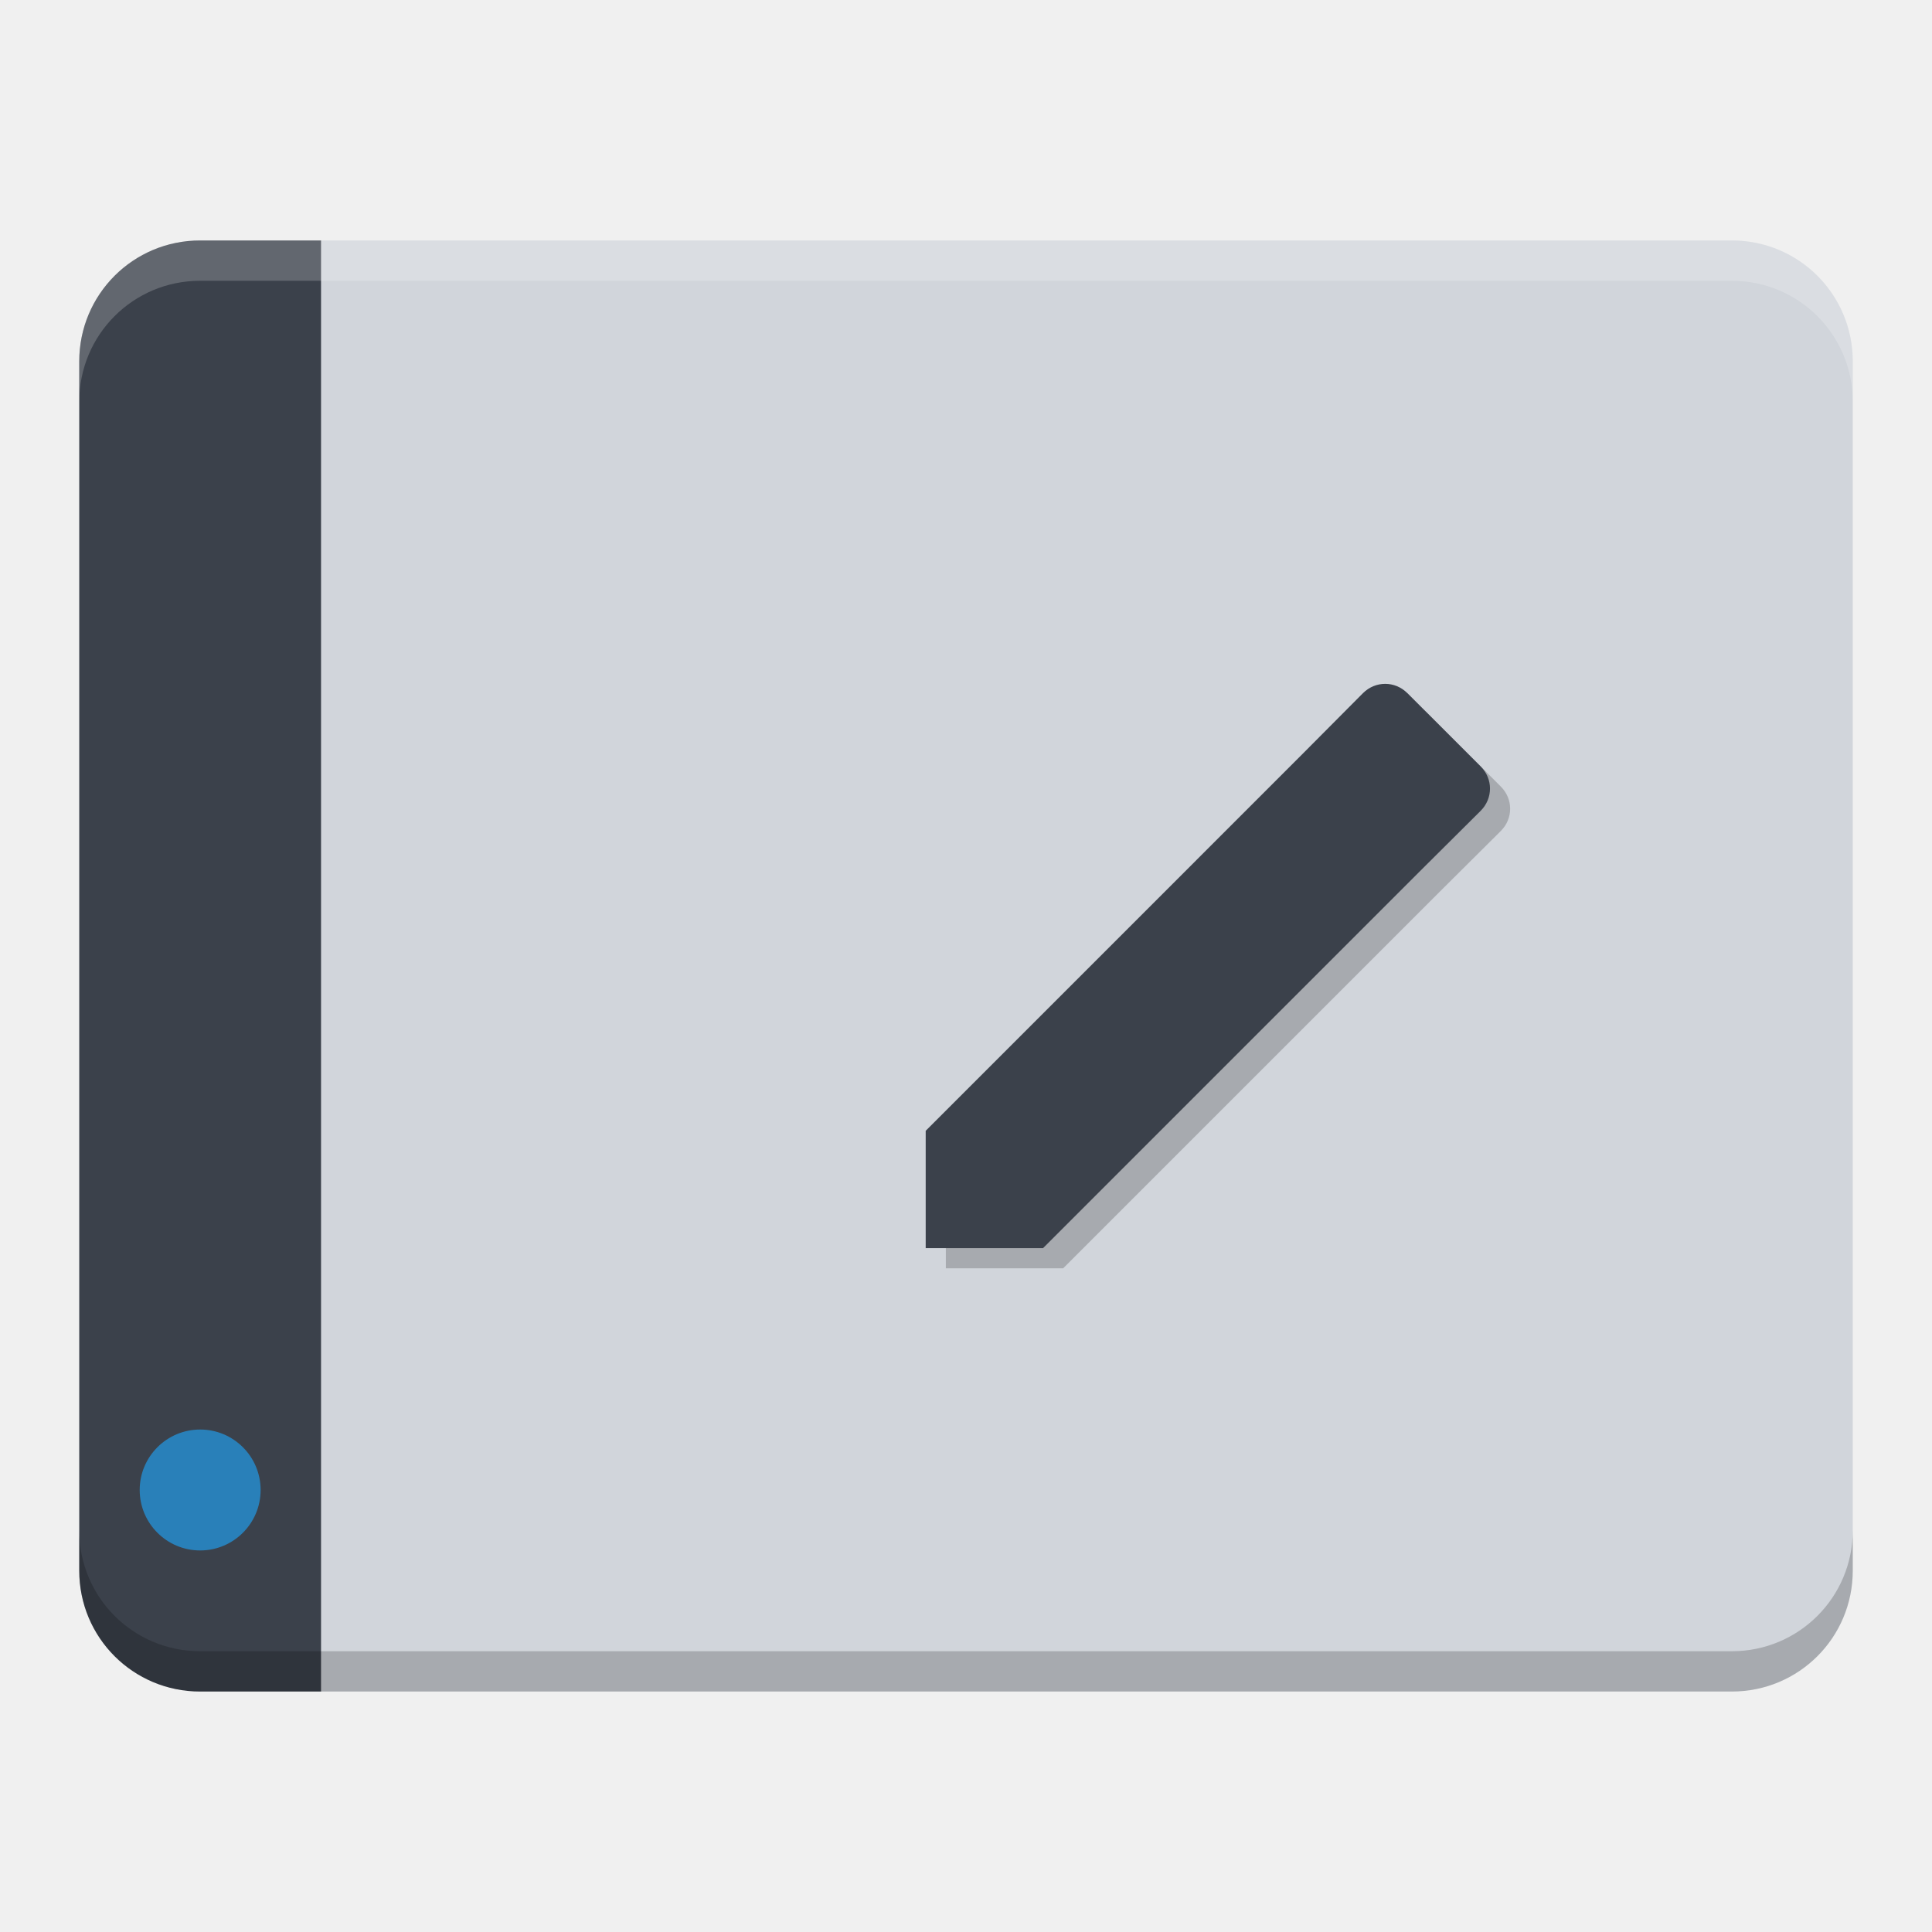
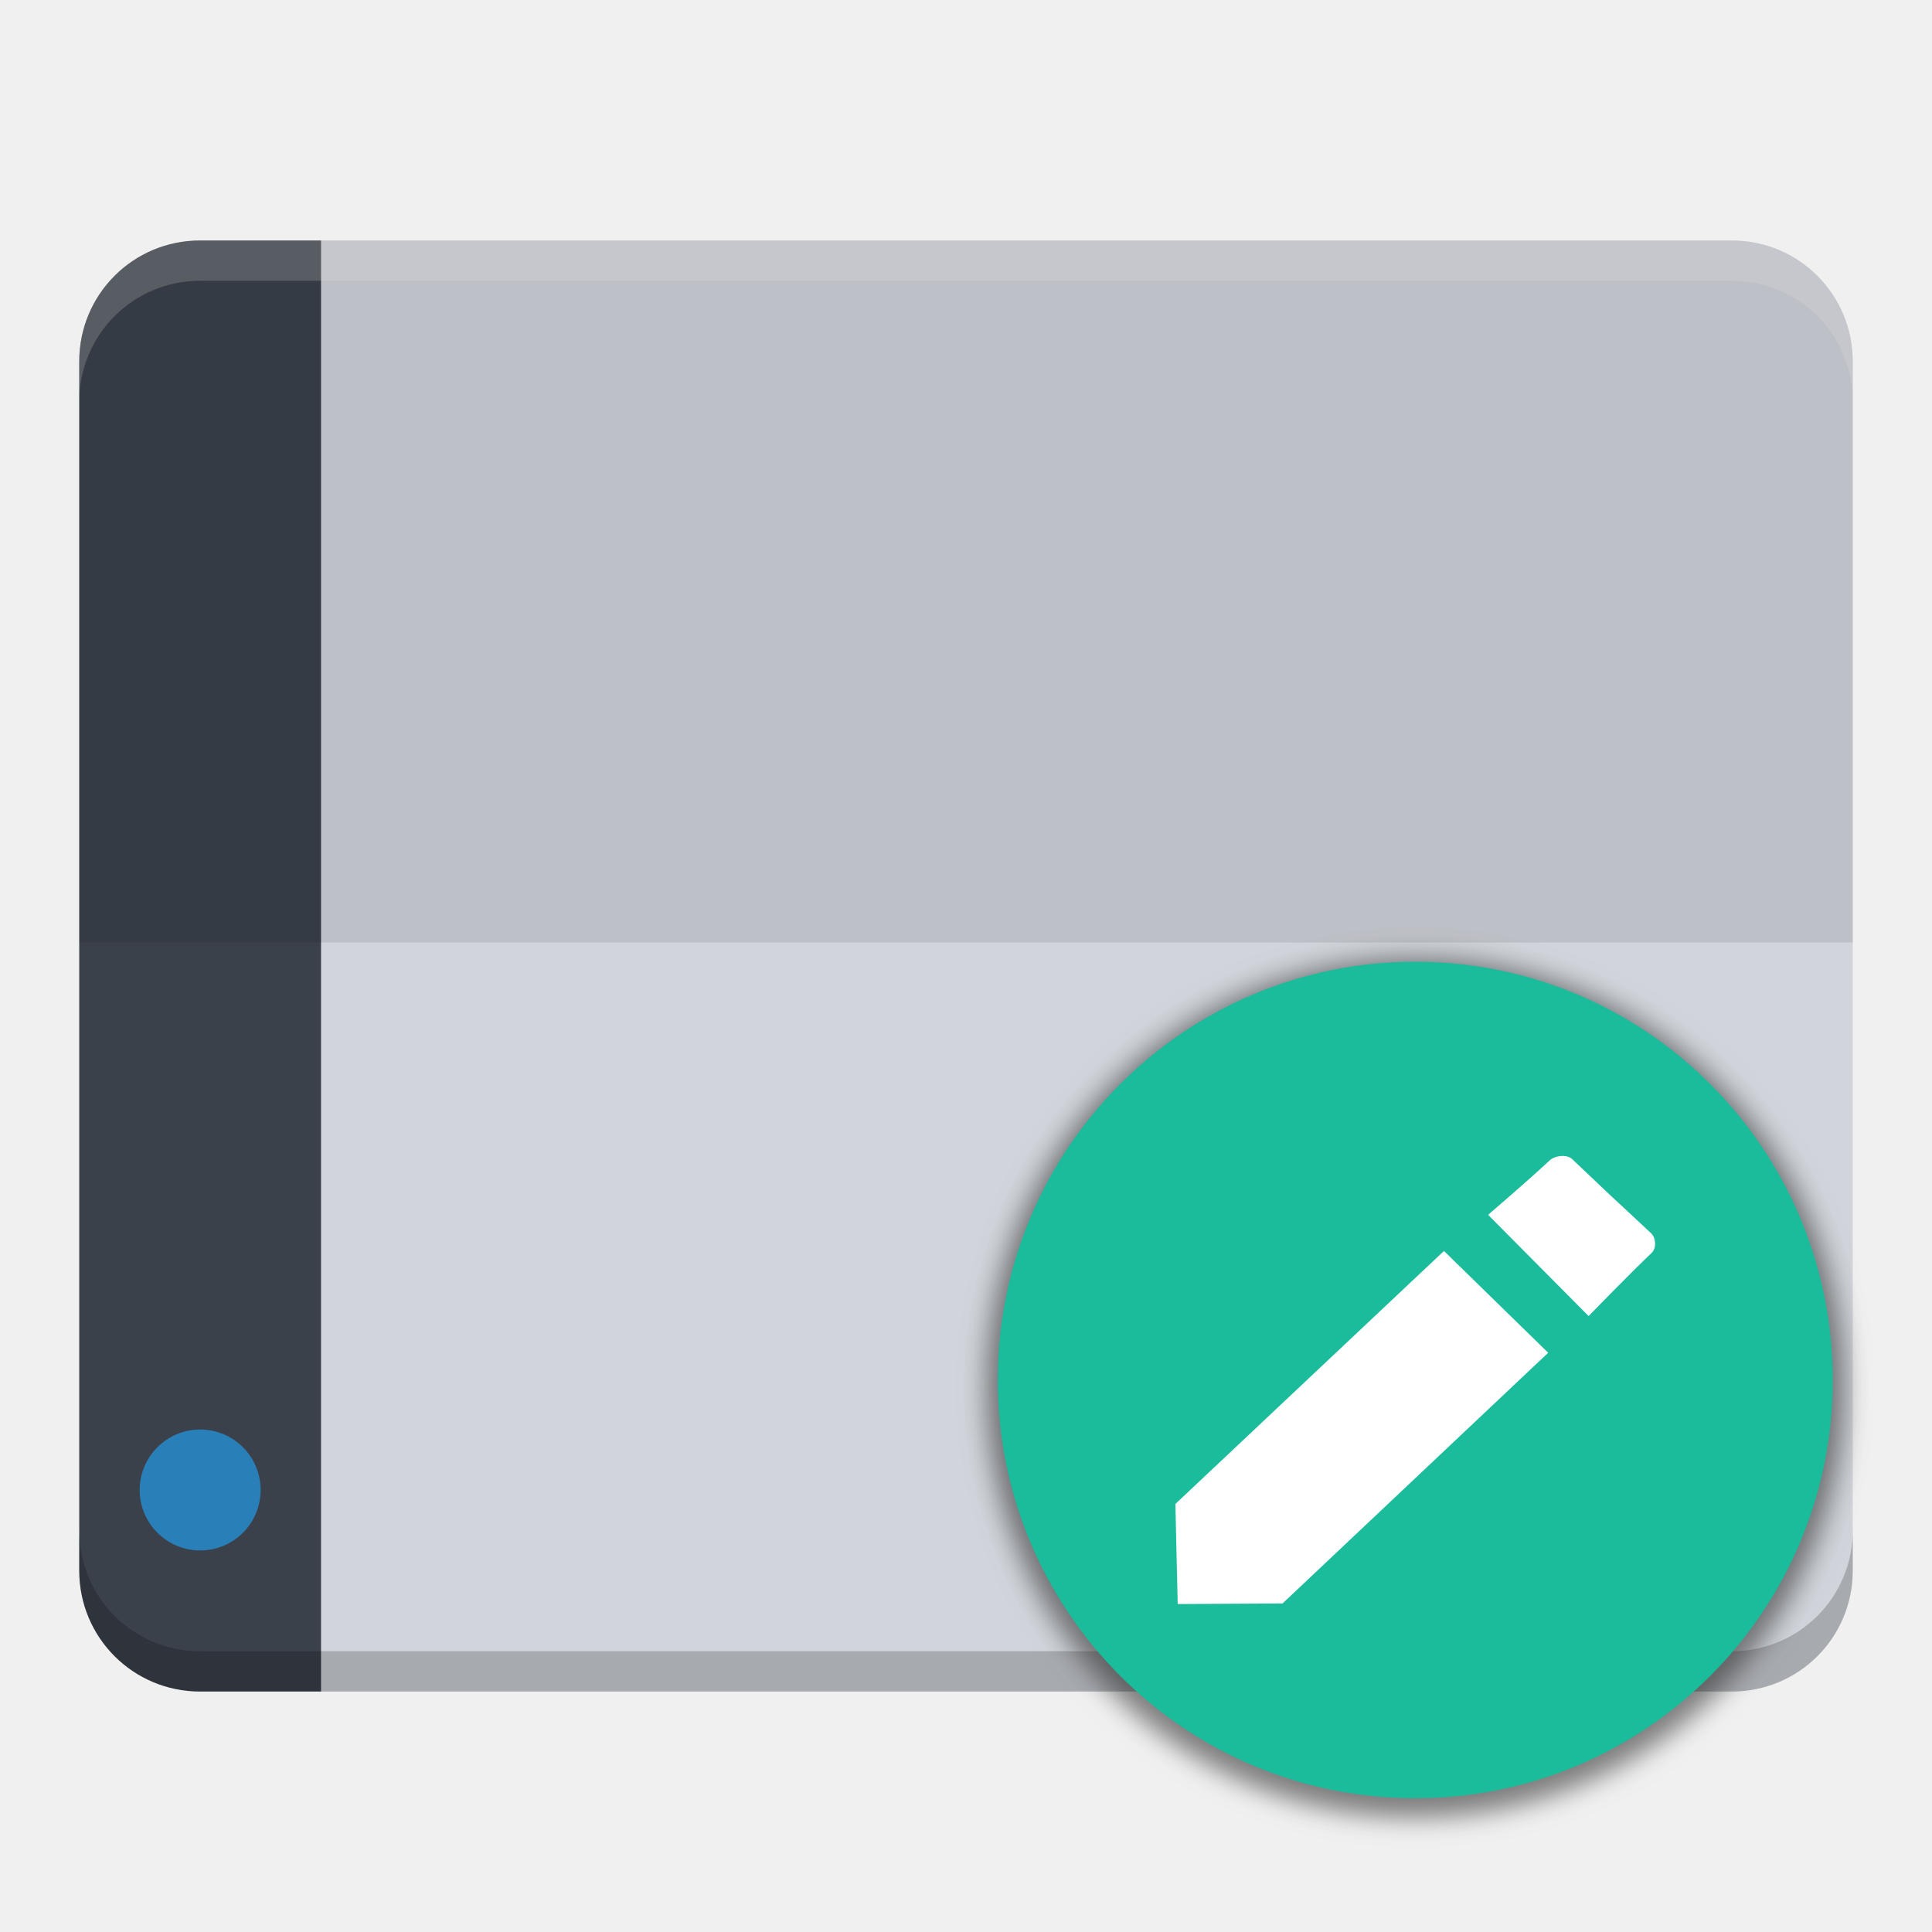
<svg xmlns="http://www.w3.org/2000/svg" width="512" height="512" id="svg2" version="1.1" viewBox="0 0 512 512">
-   <defs id="defs4" />
+   <defs id="defs4">
+     <filter style="color-interpolation-filters:sRGB" id="filter4183" x="-0.036" width="1.072" y="-0.036" height="1.072">
+       <feGaussianBlur stdDeviation="3.746" id="feGaussianBlur4185" />
+     </filter>
+   </defs>
  <path style="opacity:1;fill:#d1d5db;fill-opacity:1;stroke:none;stroke-width:21.364;stroke-linecap:round;stroke-linejoin:round;stroke-miterlimit:4;stroke-dasharray:none;stroke-opacity:1" d="m 85.091,63.727 0,384.545 373.864,0 C 476.708,448.273 491,433.98 491,416.227 L 491,95.773 C 491,78.02 476.708,63.727 458.955,63.727 l -373.864,0 z" id="rect4169" />
-   <path id="path4235" d="m 378.303,189.029 c -3.288,-3.289 -8.469,-3.275 -11.757,0 l -16.241,16.332 -11.167,11.168 -29.252,29.253 -59.227,59.232 0,31.099 31.096,0 59.227,-59.232 29.252,-29.255 11.167,-11.167 16.33,-16.243 c 3.288,-3.289 3.303,-8.47 0.011,-11.757 L 378.3,189.015 Z" style="fill:#000000;fill-opacity:0.2;stroke-width:10.682" />
  <path style="opacity:1;fill:#3b414b;fill-opacity:1;stroke:none;stroke-width:21.364;stroke-linecap:round;stroke-linejoin:round;stroke-miterlimit:4;stroke-dasharray:none;stroke-opacity:1" d="M 53.045,63.727 C 35.292,63.727 21,78.02 21,95.773 l 0,320.455 c 0,17.753 14.292,32.045 32.045,32.045 l 32.045,0 0,-10.682 0,-64.091 0,-309.773 -32.045,0 z" id="rect4171" />
  <path style="opacity:1;fill:#ffffff;fill-opacity:0.2;stroke:none;stroke-width:21.364;stroke-linecap:round;stroke-linejoin:round;stroke-miterlimit:4;stroke-dasharray:none;stroke-opacity:1" d="M 53.045,63.727 C 35.292,63.727 21,78.02 21,95.773 l 0,10.682 C 21,88.701 35.292,74.409 53.045,74.409 l 32.045,0 373.864,0 C 476.708,74.409 491,88.701 491,106.455 l 0,-10.682 C 491,78.02 476.708,63.727 458.955,63.727 l -373.864,0 -32.045,0 z" id="path4179" />
  <path id="path4187" d="M 53.045,448.273 C 35.292,448.273 21,433.98 21,416.227 l 0,-10.682 c 0,17.753 14.292,32.045 32.045,32.045 l 32.045,0 373.864,0 C 476.708,437.591 491,423.299 491,405.545 l 0,10.682 c 0,17.753 -14.292,32.045 -32.045,32.045 l -373.864,0 -32.045,0 z" style="opacity:1;fill:#000000;fill-opacity:0.2;stroke:none;stroke-width:21.364;stroke-linecap:round;stroke-linejoin:round;stroke-miterlimit:4;stroke-dasharray:none;stroke-opacity:1" />
-   <path style="fill:#3b414b;fill-opacity:1;stroke-width:10.682" d="m 372.963,183.688 c -3.288,-3.289 -8.469,-3.275 -11.757,0 l -16.241,16.332 -11.167,11.168 -29.252,29.253 -59.227,59.232 0,31.099 31.096,0 59.227,-59.232 29.252,-29.255 11.167,-11.167 16.33,-16.243 c 3.288,-3.289 3.303,-8.47 0.011,-11.757 l -19.442,-19.444 z" id="path4" />
  <circle r="16.023" style="opacity:1;fill:#2980b9;fill-opacity:1;stroke:none;stroke-width:21.364;stroke-linecap:round;stroke-linejoin:round;stroke-miterlimit:4;stroke-dasharray:none;stroke-opacity:1" id="path4242" cx="53.045" cy="394.863" />
+   <path style="opacity:0.1;fill:#000000;fill-opacity:1;stroke:none;stroke-width:21.364;stroke-linecap:round;stroke-linejoin:round;stroke-miterlimit:4;stroke-dasharray:none;stroke-opacity:1" d="M 53.047 63.729 C 35.294 63.729 21 78.018 21 95.771 L 21 249.775 L 491 249.775 L 491 95.771 C 491 78.018 476.708 63.729 458.955 63.729 L 85.092 63.729 L 53.047 63.729 z " id="rect4169-3" />
+   <ellipse cy="374.829" cx="354.333" id="path3352-4" style="opacity:0.6;fill:#303030;fill-opacity:1;stroke:none;stroke-width:0;stroke-linecap:butt;stroke-linejoin:miter;stroke-miterlimit:4;stroke-dasharray:none;stroke-dashoffset:0;stroke-opacity:1;filter:url(#filter4183)" rx="124.736" ry="124.964" transform="matrix(0.911665,0,0,0.911665,52.01898,25.99549)" />
+   <ellipse cy="365.714" cx="375.052" id="path3352" style="opacity:1;fill:#1abc9c;fill-opacity:1;stroke:none;stroke-width:0;stroke-linecap:butt;stroke-linejoin:miter;stroke-miterlimit:4;stroke-dasharray:none;stroke-dashoffset:0;stroke-opacity:1" rx="110.638" ry="110.84" />
+   <path id="path4161" d="m 410.64,307.548 c -4.914,4.639 -16.275,14.395 -16.275,14.395 l 26.627,26.824 c 0,0 11.525,-11.843 16.732,-16.758 1.294,-1.221 1.127,-3.958 -0.167,-5.18 -4.037,-3.811 -10.733,-9.999 -10.733,-9.999 0,0 -6.304,-5.993 -10.186,-9.657 -1.417,-1.337 -4.581,-0.962 -5.998,0.375 z m -27.977,23.973 -71.174,67.048 0.614,26.52 27.784,-0.159 70.397,-66.432 z" style="fill:#ffffff;fill-rule:evenodd;stroke:none;stroke-width:2.691px;stroke-linecap:butt;stroke-linejoin:miter;stroke-opacity:1" />
</svg>
